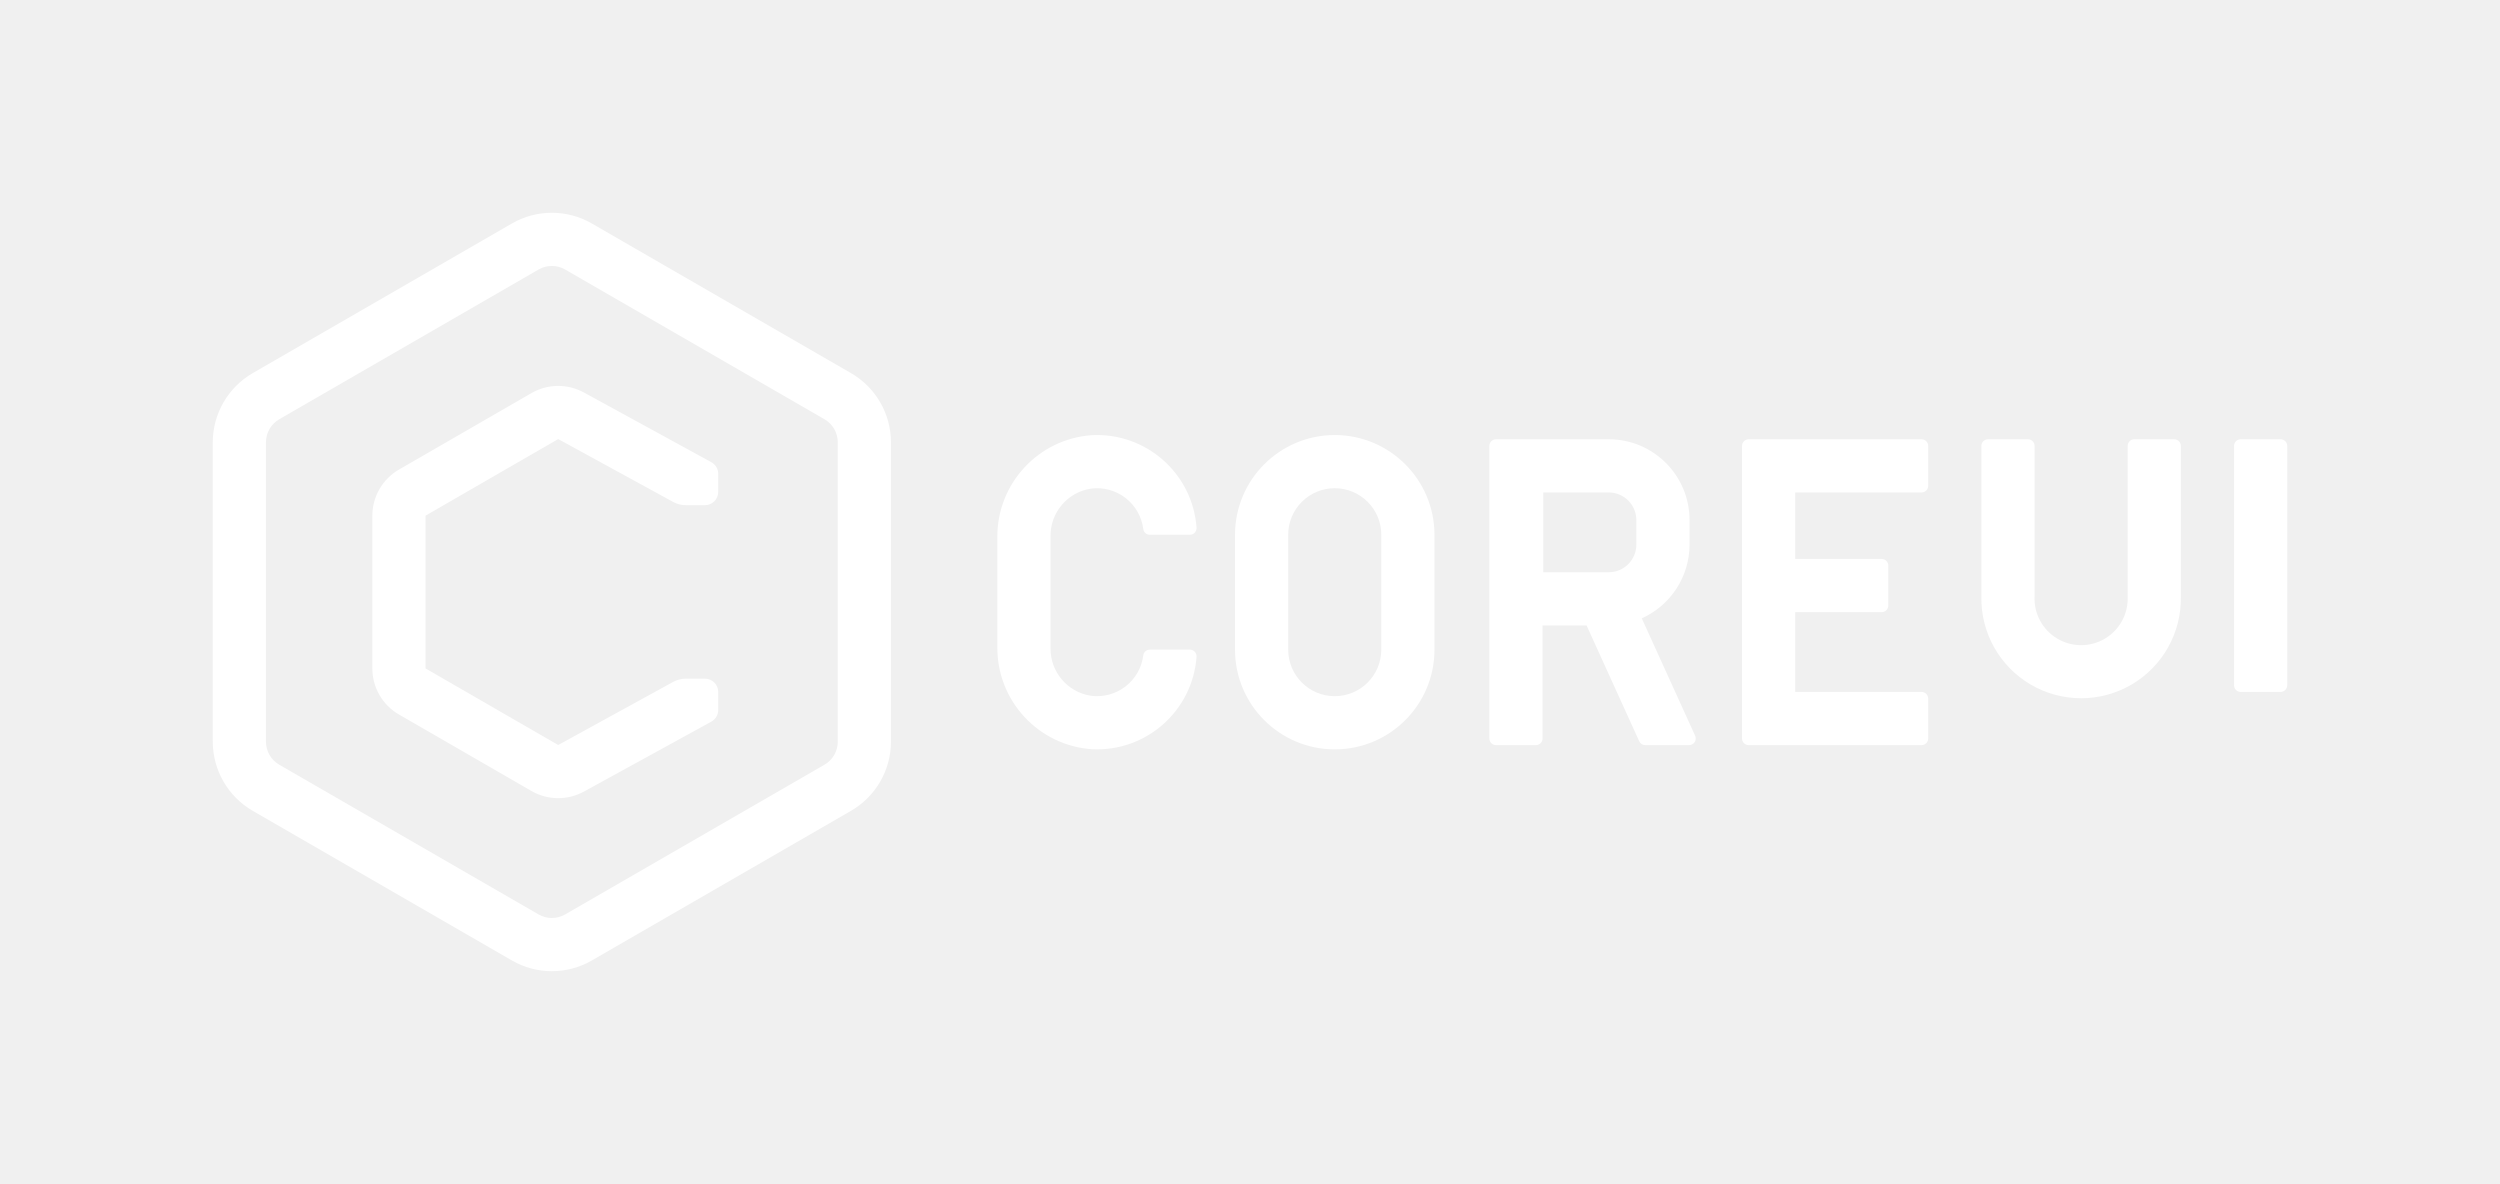
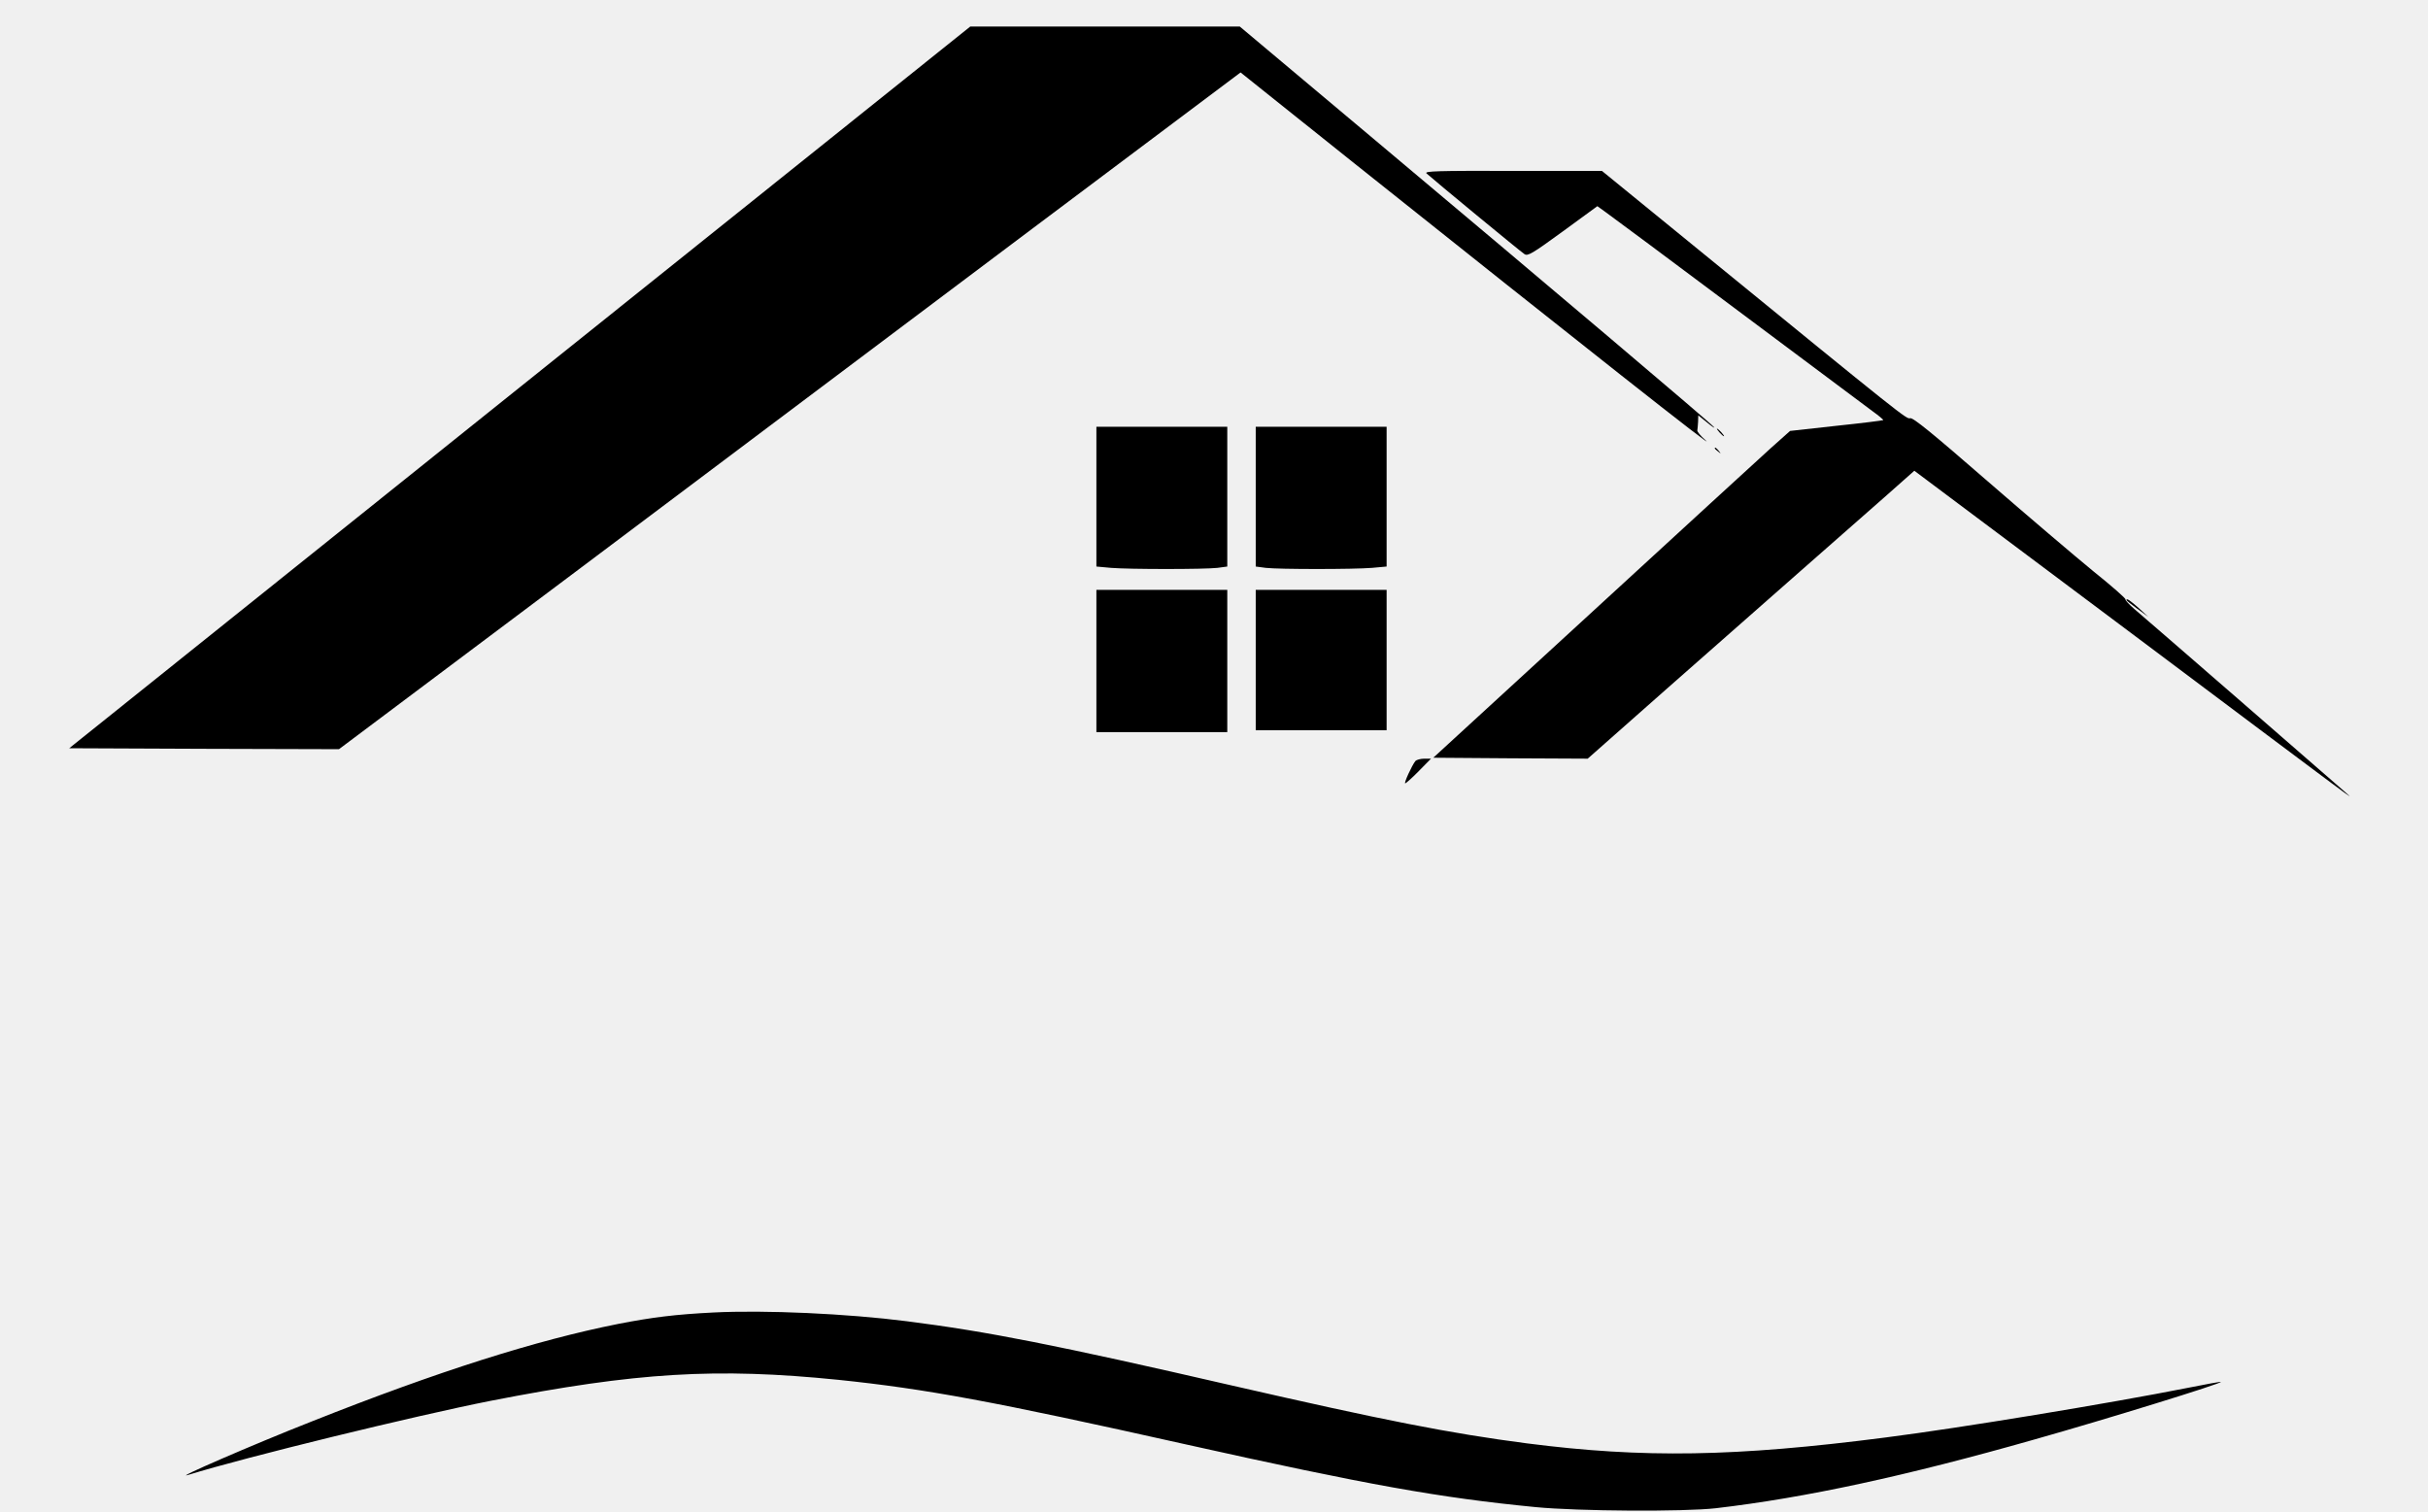
- <svg xmlns="http://www.w3.org/2000/svg" id="Warstwa_1" data-name="Warstwa 1" viewBox="0 0 376 178">
-   <defs>
-     <style>
-       .cls-2 {
-         fill: #fff;
-       }
-     </style>
-   </defs>
-   <g>
-     <g>
-       <path class="cls-2" d="M128,56.124,89,33.608a12,12,0,0,0-12,0L38,56.124a12.034,12.034,0,0,0-6,10.392V111.55a12.033,12.033,0,0,0,6,10.392L77,144.459a12,12,0,0,0,12,0l39-22.517a12.033,12.033,0,0,0,6-10.392V66.517A12.034,12.034,0,0,0,128,56.124ZM126,111.55a4,4,0,0,1-2,3.464L85,137.531a4,4,0,0,1-4,0L42,115.014a4,4,0,0,1-2-3.464V66.517a4,4,0,0,1,2-3.464L81,40.536a4,4,0,0,1,4,0l39,22.517a4,4,0,0,1,2,3.464Z" />
-       <path class="cls-2" d="M106.022,102.071h-2.866a3.999,3.999,0,0,0-1.925.493L83.95,112.05,64,100.531V77.554L83.95,66.035l17.289,9.455a4,4,0,0,0,1.919.49h2.863a2,2,0,0,0,2-2V71.269a2,2,0,0,0-1.04-1.755L87.793,59.019a8.039,8.039,0,0,0-7.843.09L60,70.626A8.024,8.024,0,0,0,56,77.555v22.976a8,8,0,0,0,4,6.928l19.95,11.519a8.043,8.043,0,0,0,7.843.088l19.19-10.531a2,2,0,0,0,1.038-1.753v-2.71A2,2,0,0,0,106.022,102.071Z" />
-     </g>
-     <g>
-       <path class="cls-2" d="M200.745,65.428a15.017,15.017,0,0,0-15,14.999V97.705a15,15,0,1,0,30,0V80.428A15.017,15.017,0,0,0,200.745,65.428Zm7,32.277a7,7,0,1,1-14,0V80.428a7,7,0,0,1,14,0Z" />
-       <path class="cls-2" d="M164.079,73.488a7.01,7.01,0,0,1,7.868,6.075.989.989,0,0,0,.984.865h6.03a1.011,1.011,0,0,0,.999-1.097,15.018,15.018,0,0,0-15.716-13.884A15.288,15.288,0,0,0,150,80.864V97.27a15.288,15.288,0,0,0,14.244,15.416A15.018,15.018,0,0,0,179.96,98.802a1.011,1.011,0,0,0-.999-1.097h-6.03a.989.989,0,0,0-.984.865,7.01,7.01,0,0,1-7.868,6.076A7.164,7.164,0,0,1,158,97.461V80.672A7.164,7.164,0,0,1,164.079,73.488Z" />
-       <path class="cls-2" d="M246.922,92.994a12.158,12.158,0,0,0,7.184-11.077V78.216A12.149,12.149,0,0,0,241.957,66.067H225a1,1,0,0,0-1,1v44a1,1,0,0,0,1,1h6a1,1,0,0,0,1-1v-17h6.622l7.915,17.414a1,1,0,0,0,.91.586h6.591a1,1,0,0,0,.91-1.414Zm-.816-11.077a4.154,4.154,0,0,1-4.149,4.149h-9.851v-12h9.851a4.154,4.154,0,0,1,4.149,4.149Z" />
-       <path class="cls-2" d="M289,66.067H263a1,1,0,0,0-1,1v44a1,1,0,0,0,1,1h26a1,1,0,0,0,1-1v-6a1,1,0,0,0-1-1H270v-12h13a1,1,0,0,0,1-1v-6a1,1,0,0,0-1-1H270v-10h19a1,1,0,0,0,1-1v-6A1,1,0,0,0,289,66.067Z" />
-       <path class="cls-2" d="M327,66.067h-6a1,1,0,0,0-1,1V89.714a7.007,7.007,0,1,1-14,0V67.067a1,1,0,0,0-1-1h-6a1,1,0,0,0-1,1V89.714a15.003,15.003,0,1,0,30,0V67.067A1,1,0,0,0,327,66.067Z" />
-       <rect class="cls-2" x="336" y="66.067" width="8" height="38" rx="1" />
-     </g>
+ <svg xmlns="http://www.w3.org/2000/svg" version="1.0" width="1280pt" height="797pt" viewBox="0 0 1280 797" preserveAspectRatio="xMidYMid meet">
+   <g transform="translate(0,797) scale(0.1,-0.1)" fill="#000000" stroke="none">
+     <path d="M2740 5928 l-2375 -1903 711 -3 711 -2 1276 957 c701 527 1771 1330 2376 1785 l1101 826 602 -481 c1185 -945 1940 -1541 1848 -1457 -25 22 -44 45 -42 51 1 6 3 26 4 45 l1 34 46 -37 c25 -21 42 -32 38 -26 -9 15 -887 758 -1797 1522 l-704 591 -711 0 -710 0 -2375 -1902z" />
+     <path d="M7520 7056 c36 -33 499 -415 517 -426 17 -11 39 1 202 120 l182 133 47 -34 c26 -18 340 -252 697 -519 358 -267 676 -505 708 -529 32 -23 57 -44 55 -46 -2 -2 -113 -16 -247 -30 l-244 -27 -102 -91 c-56 -51 -479 -438 -940 -862 l-839 -770 407 -3 407 -2 422 373 c233 205 549 483 703 619 154 135 351 309 439 386 l158 140 1142 -855 c1259 -944 1190 -893 1121 -832 -78 69 -1046 910 -1103 958 -28 24 -49 47 -47 51 3 4 -73 71 -168 147 -94 77 -347 292 -560 477 -292 254 -393 336 -407 331 -19 -6 -32 4 -1110 884 l-515 420 -470 0 c-395 1 -467 -1 -455 -13z" />
+     <path d="M5780 5351 l0 -368 77 -7 c97 -8 492 -8 561 0 l52 7 0 368 0 369 -345 0 -345 0 0 -369z" />
+     <path d="M6620 5351 l0 -368 53 -7 c68 -8 463 -8 560 0 l77 7 0 368 0 369 -345 0 -345 0 0 -369z" />
+     <path d="M9065 5690 c10 -11 20 -20 23 -20 3 0 -3 9 -13 20 -10 11 -20 20 -23 20 -3 0 3 -9 13 -20z" />
+     <path d="M9040 5606 c0 -2 8 -10 18 -17 15 -13 16 -12 3 4 -13 16 -21 21 -21 13z" />
+     <path d="M5780 4485 l0 -375 345 0 345 0 0 375 0 375 -345 0 -345 0 0 -375z" />
+     <path d="M6620 4490 l0 -370 345 0 345 0 0 370 0 370 -345 0 -345 0 0 -370z" />
+     <path d="M11210 4806 c0 -2 26 -23 58 -46 l57 -42 -50 46 c-45 40 -65 54 -65 42z" />
+     <path d="M7462 3958 c-19 -24 -62 -118 -54 -118 4 0 37 29 72 65 l64 65 -36 0 c-19 0 -40 -6 -46 -12z" />
+     <path d="M3760 1050 c-199 -10 -320 -25 -500 -60 -433 -86 -951 -250 -1618 -515 -305 -120 -740 -309 -649 -281 303 94 1197 312 1592 390 772 151 1192 176 1835 111 462 -48 815 -113 1830 -340 960 -214 1341 -282 1845 -331 225 -22 784 -25 950 -6 472 55 1000 169 1682 363 379 107 990 296 981 303 -1 2 -79 -12 -173 -31 -420 -83 -1196 -211 -1595 -262 -791 -102 -1277 -110 -1890 -31 -408 53 -757 122 -1555 305 -929 214 -1290 285 -1715 339 -313 40 -747 60 -1020 46z" />
  </g>
</svg>
